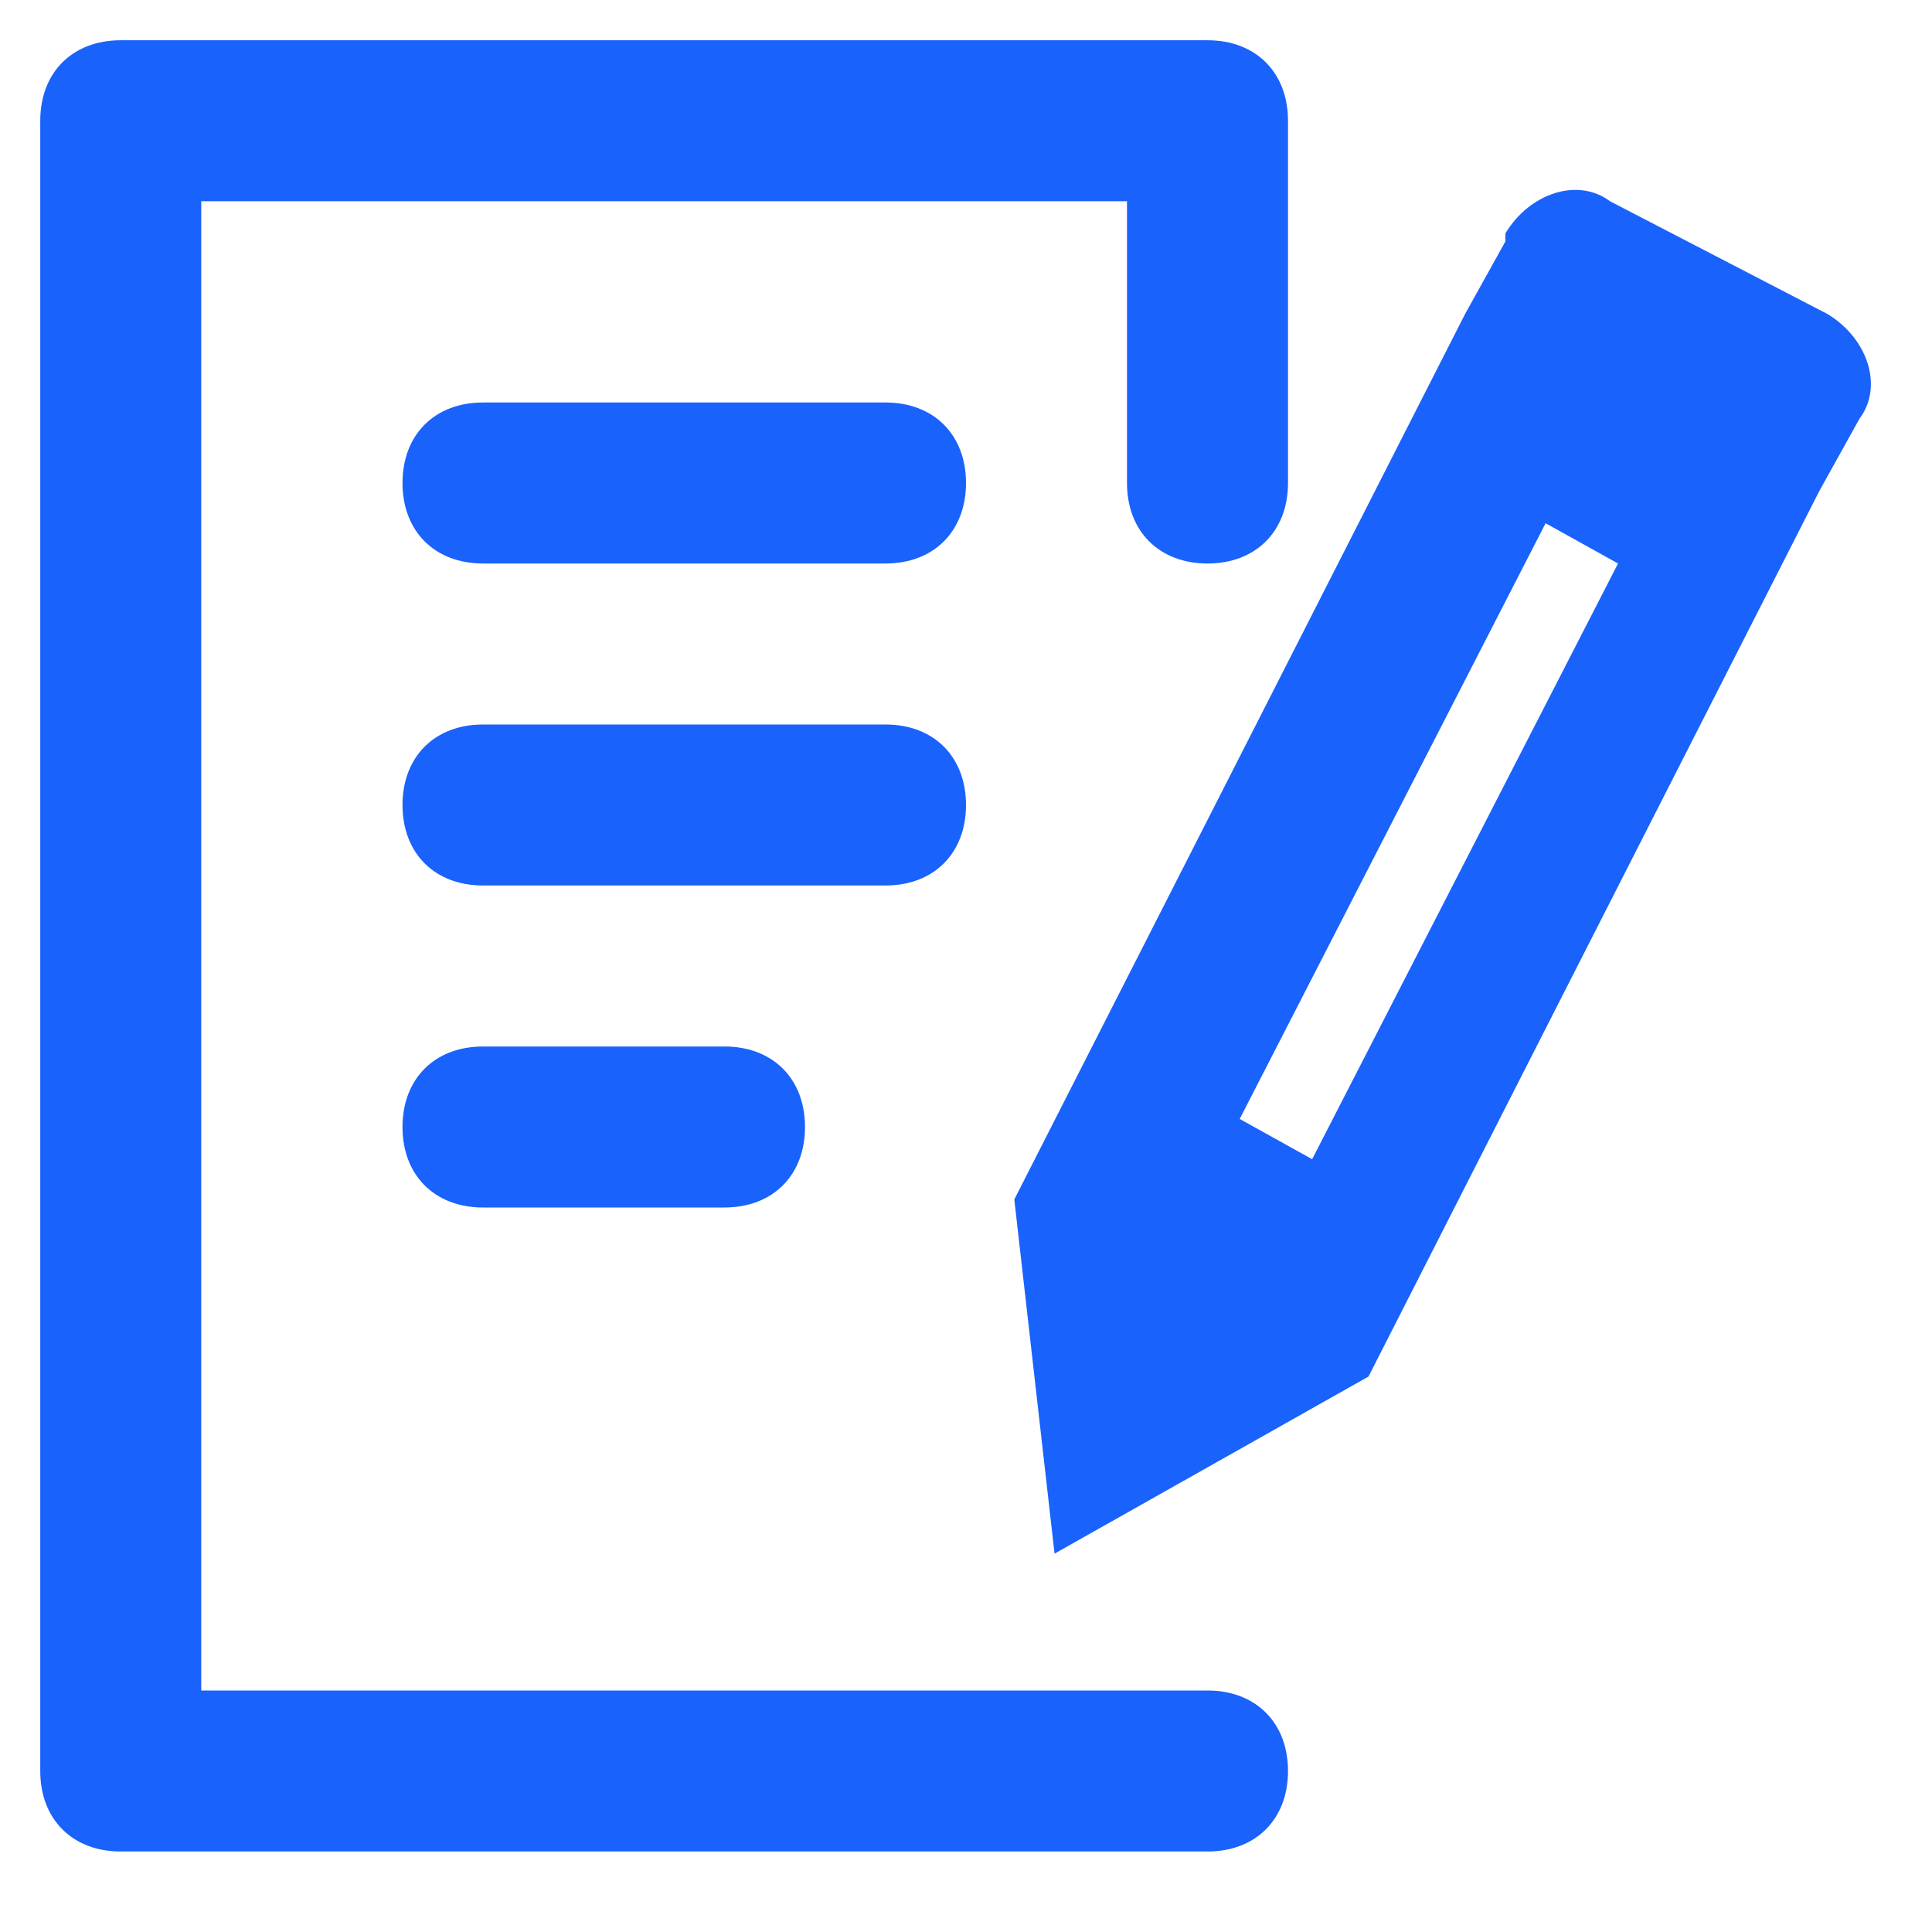
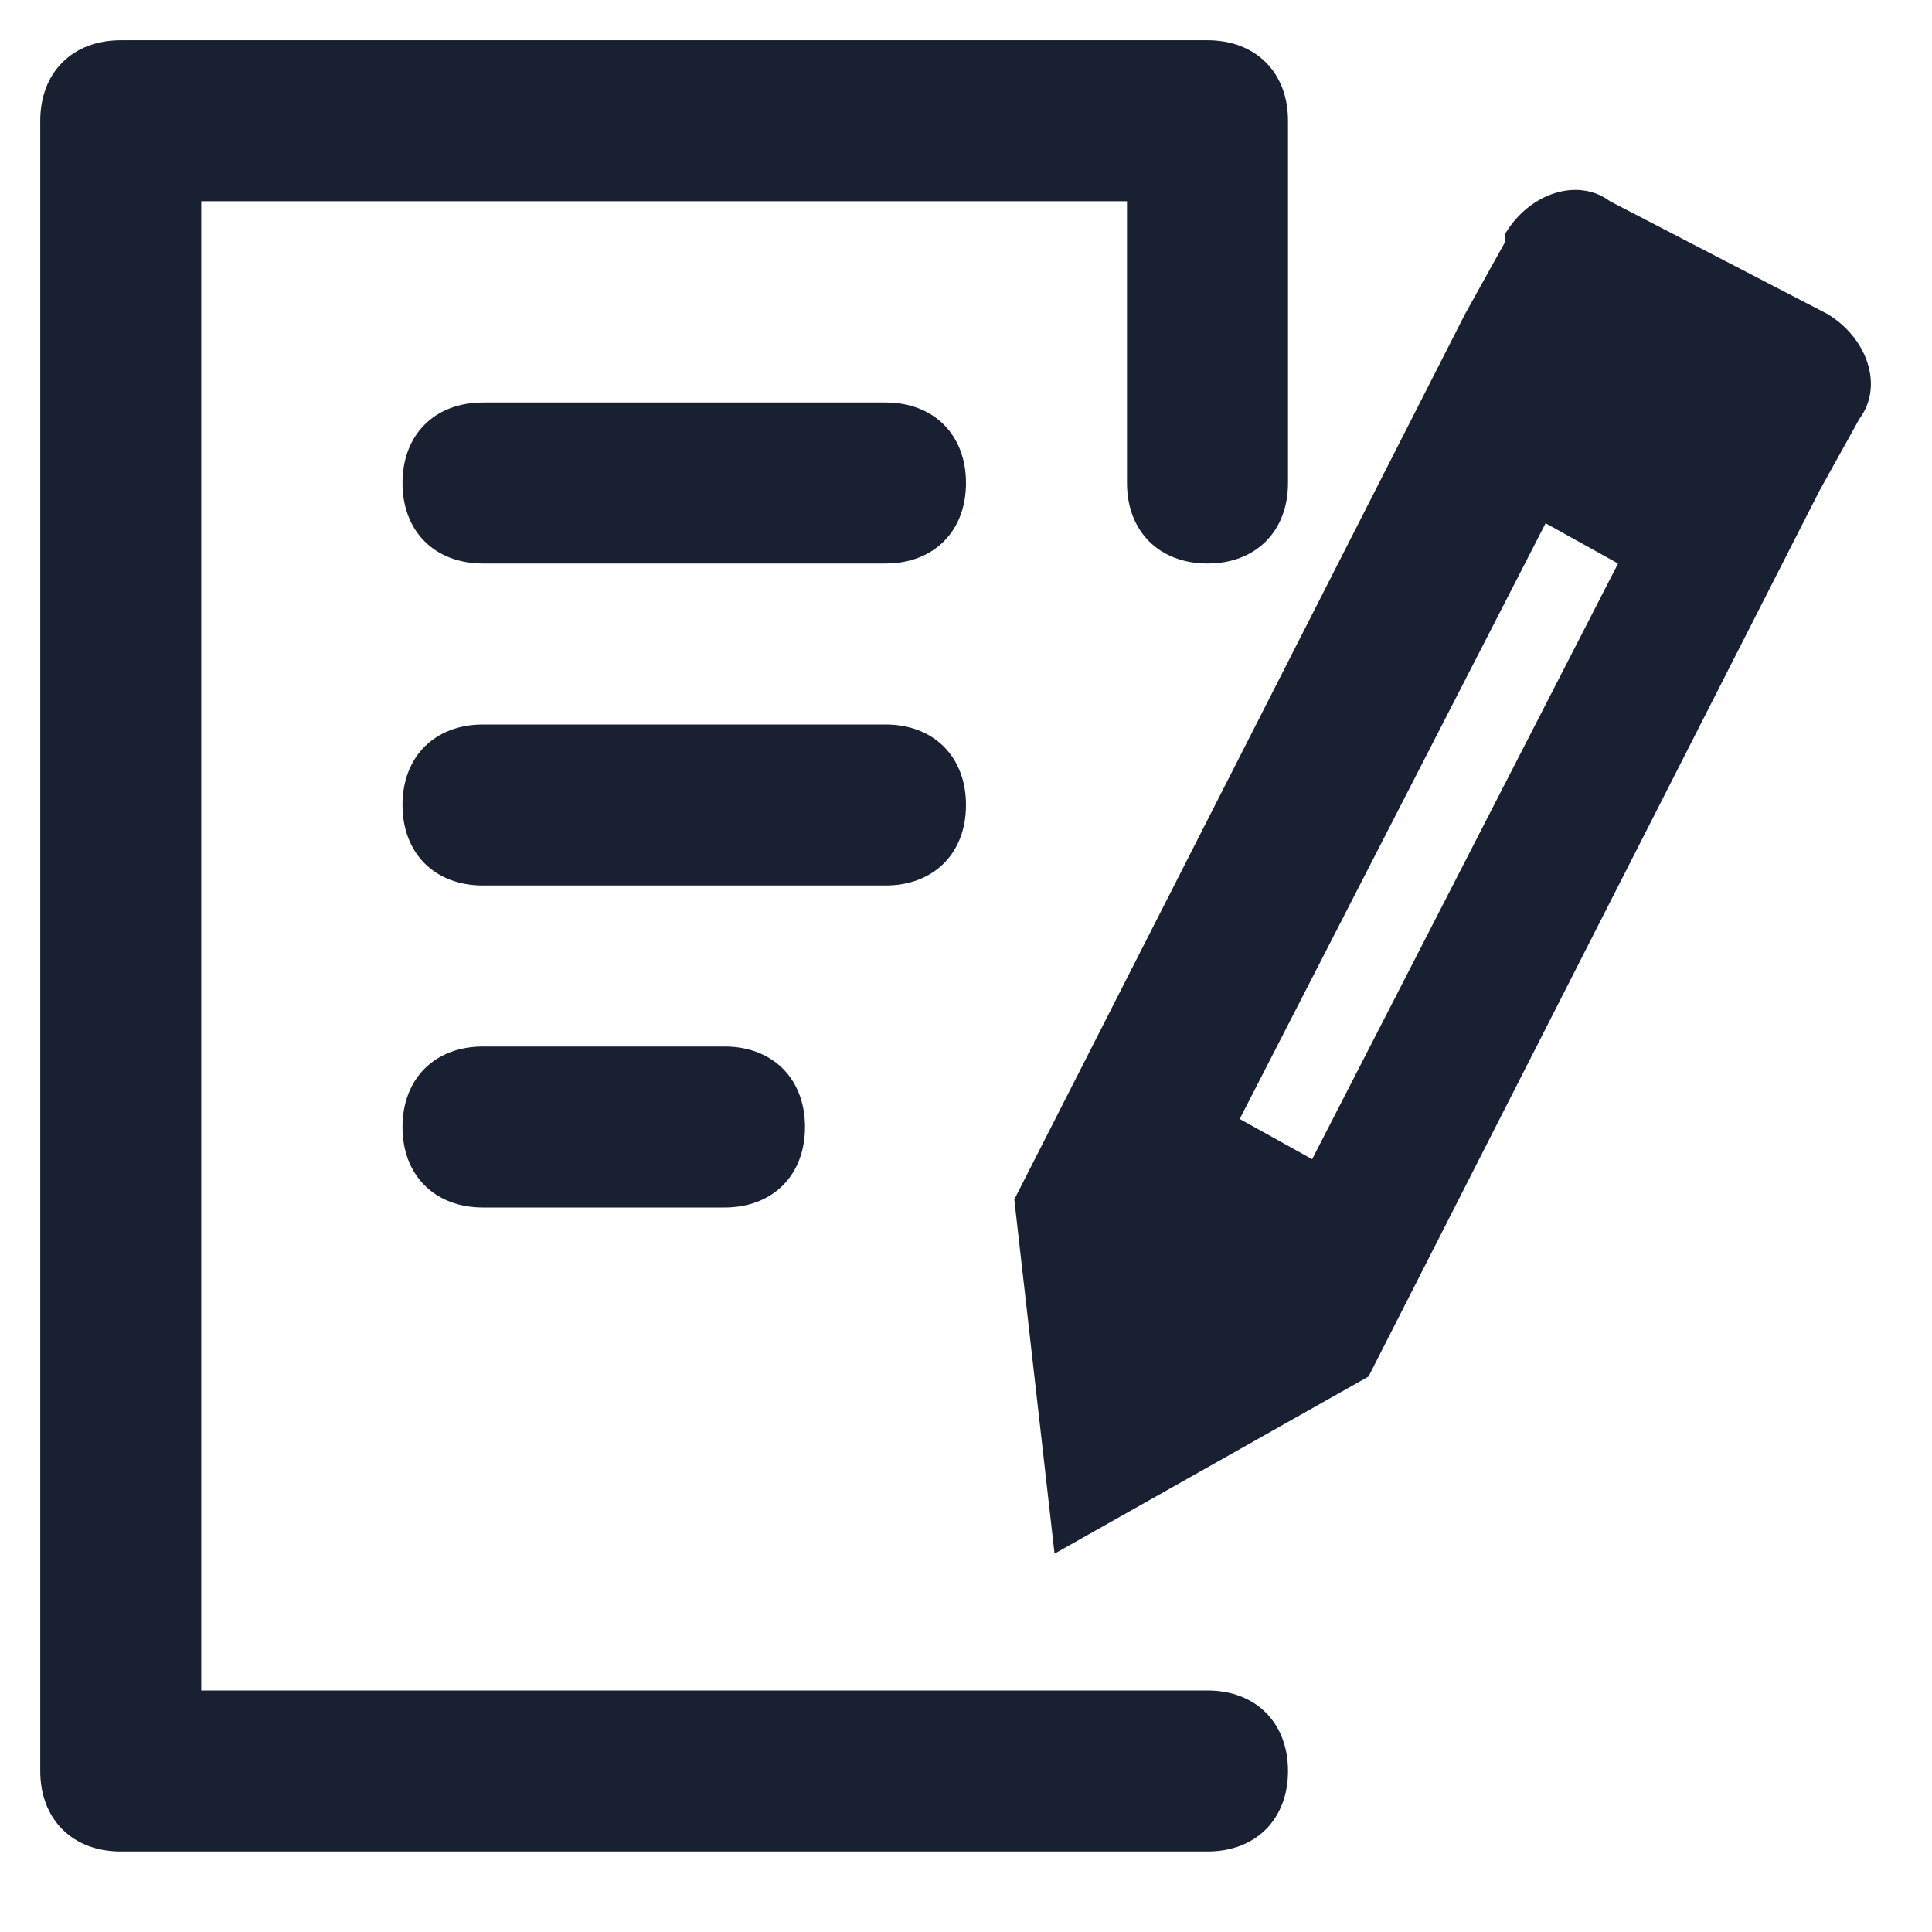
<svg xmlns="http://www.w3.org/2000/svg" id="_레이어_1" data-name="레이어_1" version="1.1" viewBox="0 0 24 24">
  <defs>
    <style>
      .st0 {
-         fill: #1962fc;
+         fill: #182032;
      }
    </style>
  </defs>
  <path class="st0" d="M15,.5c.6,0,1,.4,1,1v4.5c0,.6-.4,1-1,1s-1-.4-1-1v-3.5H2.5v18.5h12.5c.6,0,1,.4,1,1s-.4,1-1,1H1.5c-.6,0-1-.4-1-1V1.5C.5.9.9.5,1.5.5h13.5ZM18.7,2.9c.3-.5.9-.7,1.3-.4l2.7,1.4c.5.3.7.9.4,1.3l-.5.9-5.6,11h0s-3.9,2.2-3.9,2.2l-.5-4.4h0s5.6-11,5.6-11l.5-.9ZM9,13c.6,0,1,.4,1,1s-.4,1-1,1h-3c-.6,0-1-.4-1-1s.4-1,1-1h3ZM15.4,13.9l.9.5,3.8-7.4-.9-.5-3.8,7.4ZM11,9c.6,0,1,.4,1,1s-.4,1-1,1h-5c-.6,0-1-.4-1-1s.4-1,1-1h5ZM11,5c.6,0,1,.4,1,1s-.4,1-1,1h-5c-.6,0-1-.4-1-1s.4-1,1-1h5Z" />
</svg>
